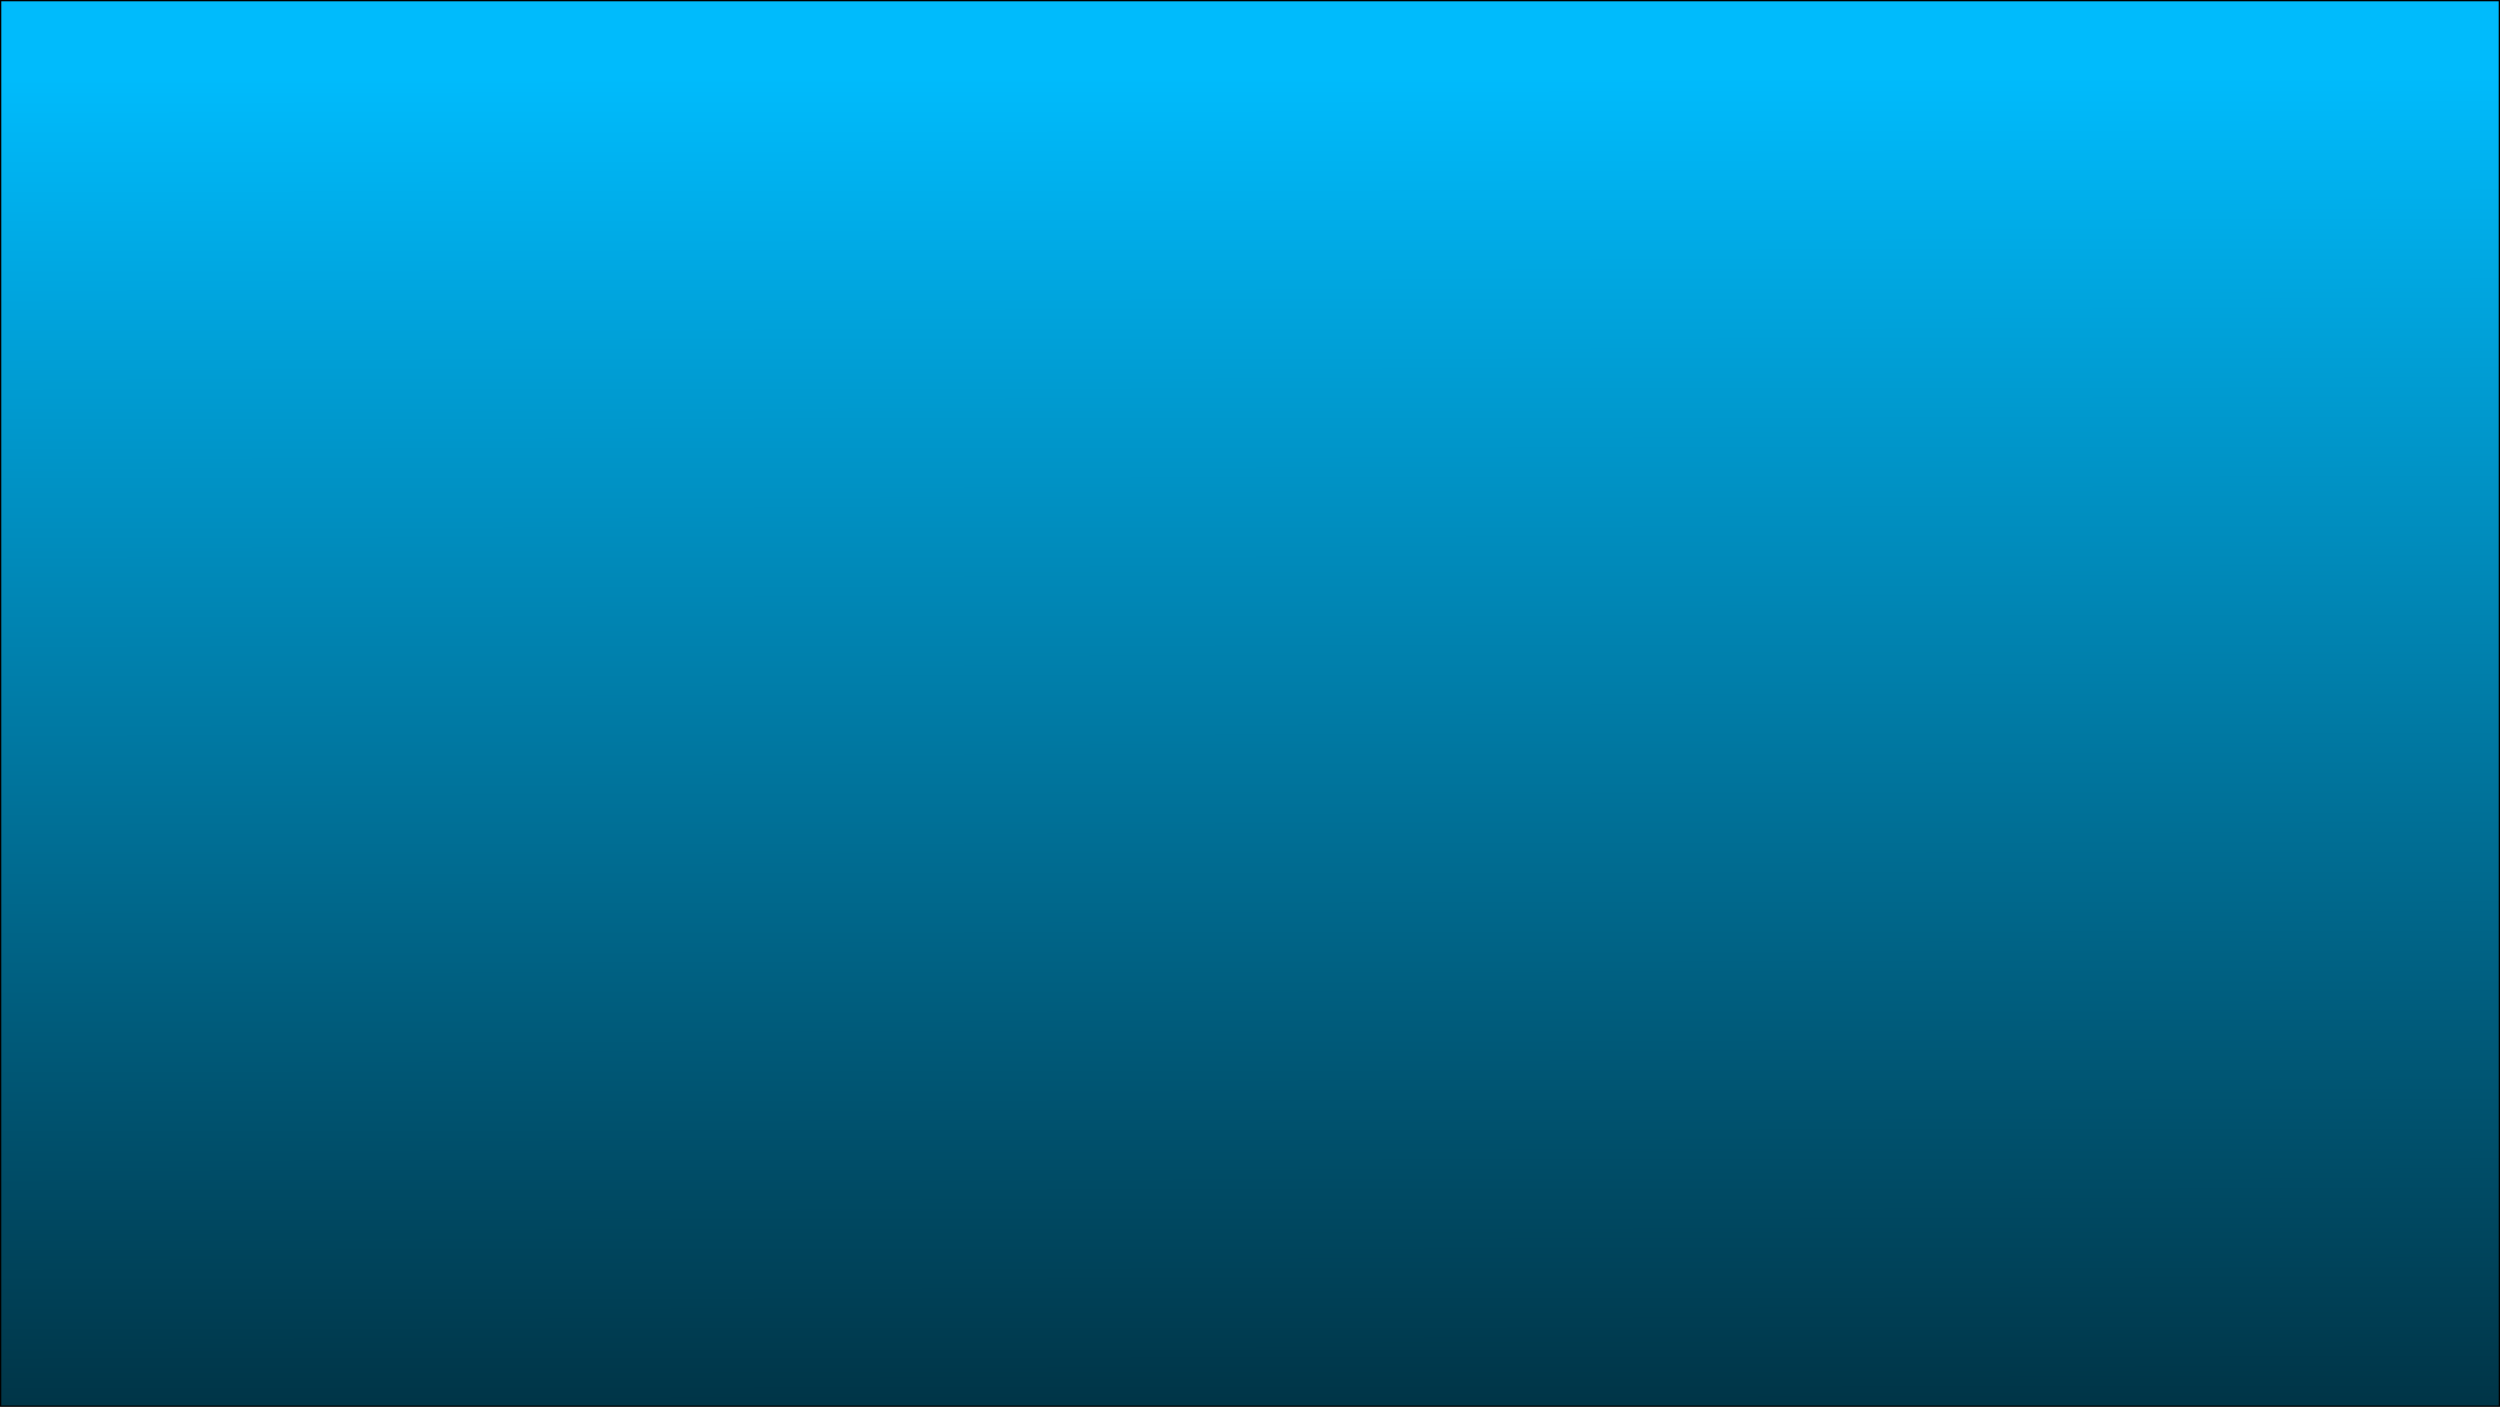
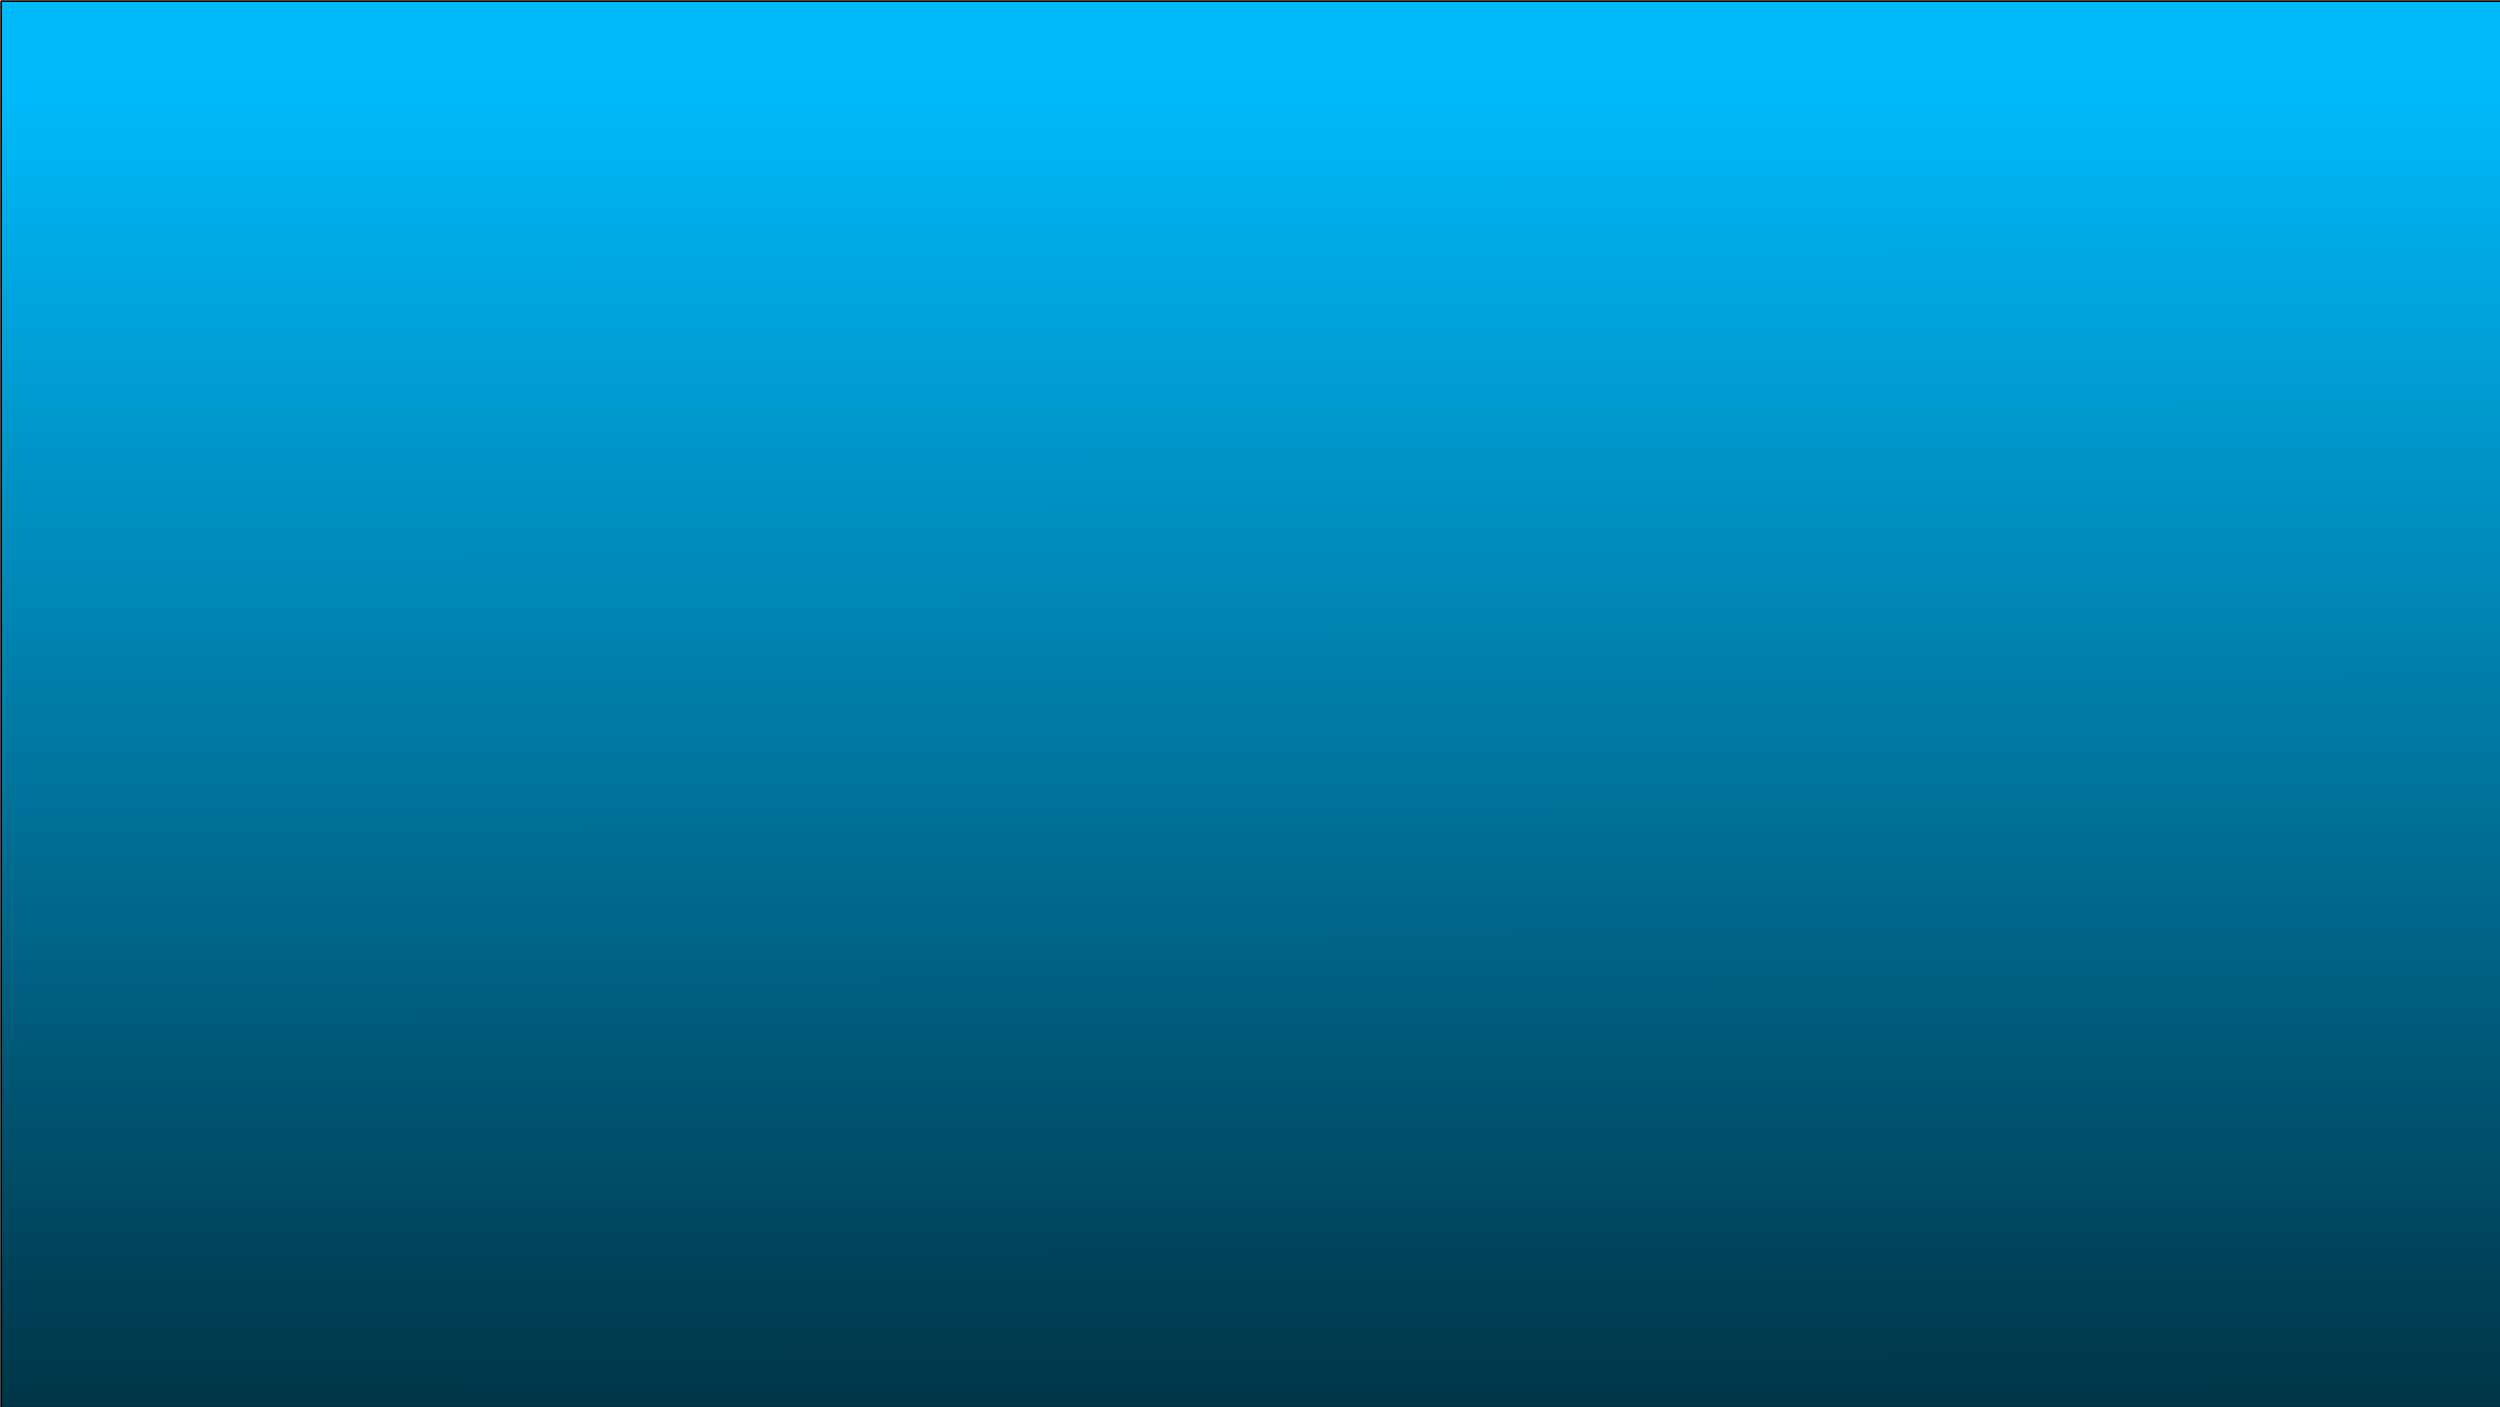
- <svg xmlns="http://www.w3.org/2000/svg" id="Ebene_3" data-name="Ebene 3" viewBox="0 0 1921 1081">
+ <svg xmlns="http://www.w3.org/2000/svg" id="Ebene_3" data-name="Ebene 3" viewBox="0 0 1920 1080">
  <defs>
    <style>.cls-1{fill:blue;}.cls-1,.cls-2{stroke:#000;stroke-miterlimit:10;}.cls-2{fill:url(#Unbenannter_Verlauf_4);}</style>
    <linearGradient id="Unbenannter_Verlauf_4" x1="959.61" y1="-440.12" x2="961.36" y2="1479.88" gradientUnits="userSpaceOnUse">
      <stop offset="0.26" stop-color="#00bbfc" />
      <stop offset="1" />
    </linearGradient>
  </defs>
-   <rect class="cls-1" x="526.38" y="243.74" width="174.12" height="195.29" />
-   <rect class="cls-1" x="526.38" y="621.38" width="147.65" height="170" />
-   <rect class="cls-2" x="0.5" y="0.5" width="1920" height="1080" />
+   <rect class="cls-1" x="1" y="1" width="1920" height="1080" />
+   <rect class="cls-1" x="1" y="1" width="1920" height="1080" />
+   <rect class="cls-2" x="1" y="1" width="1920" height="1080" />
</svg>
